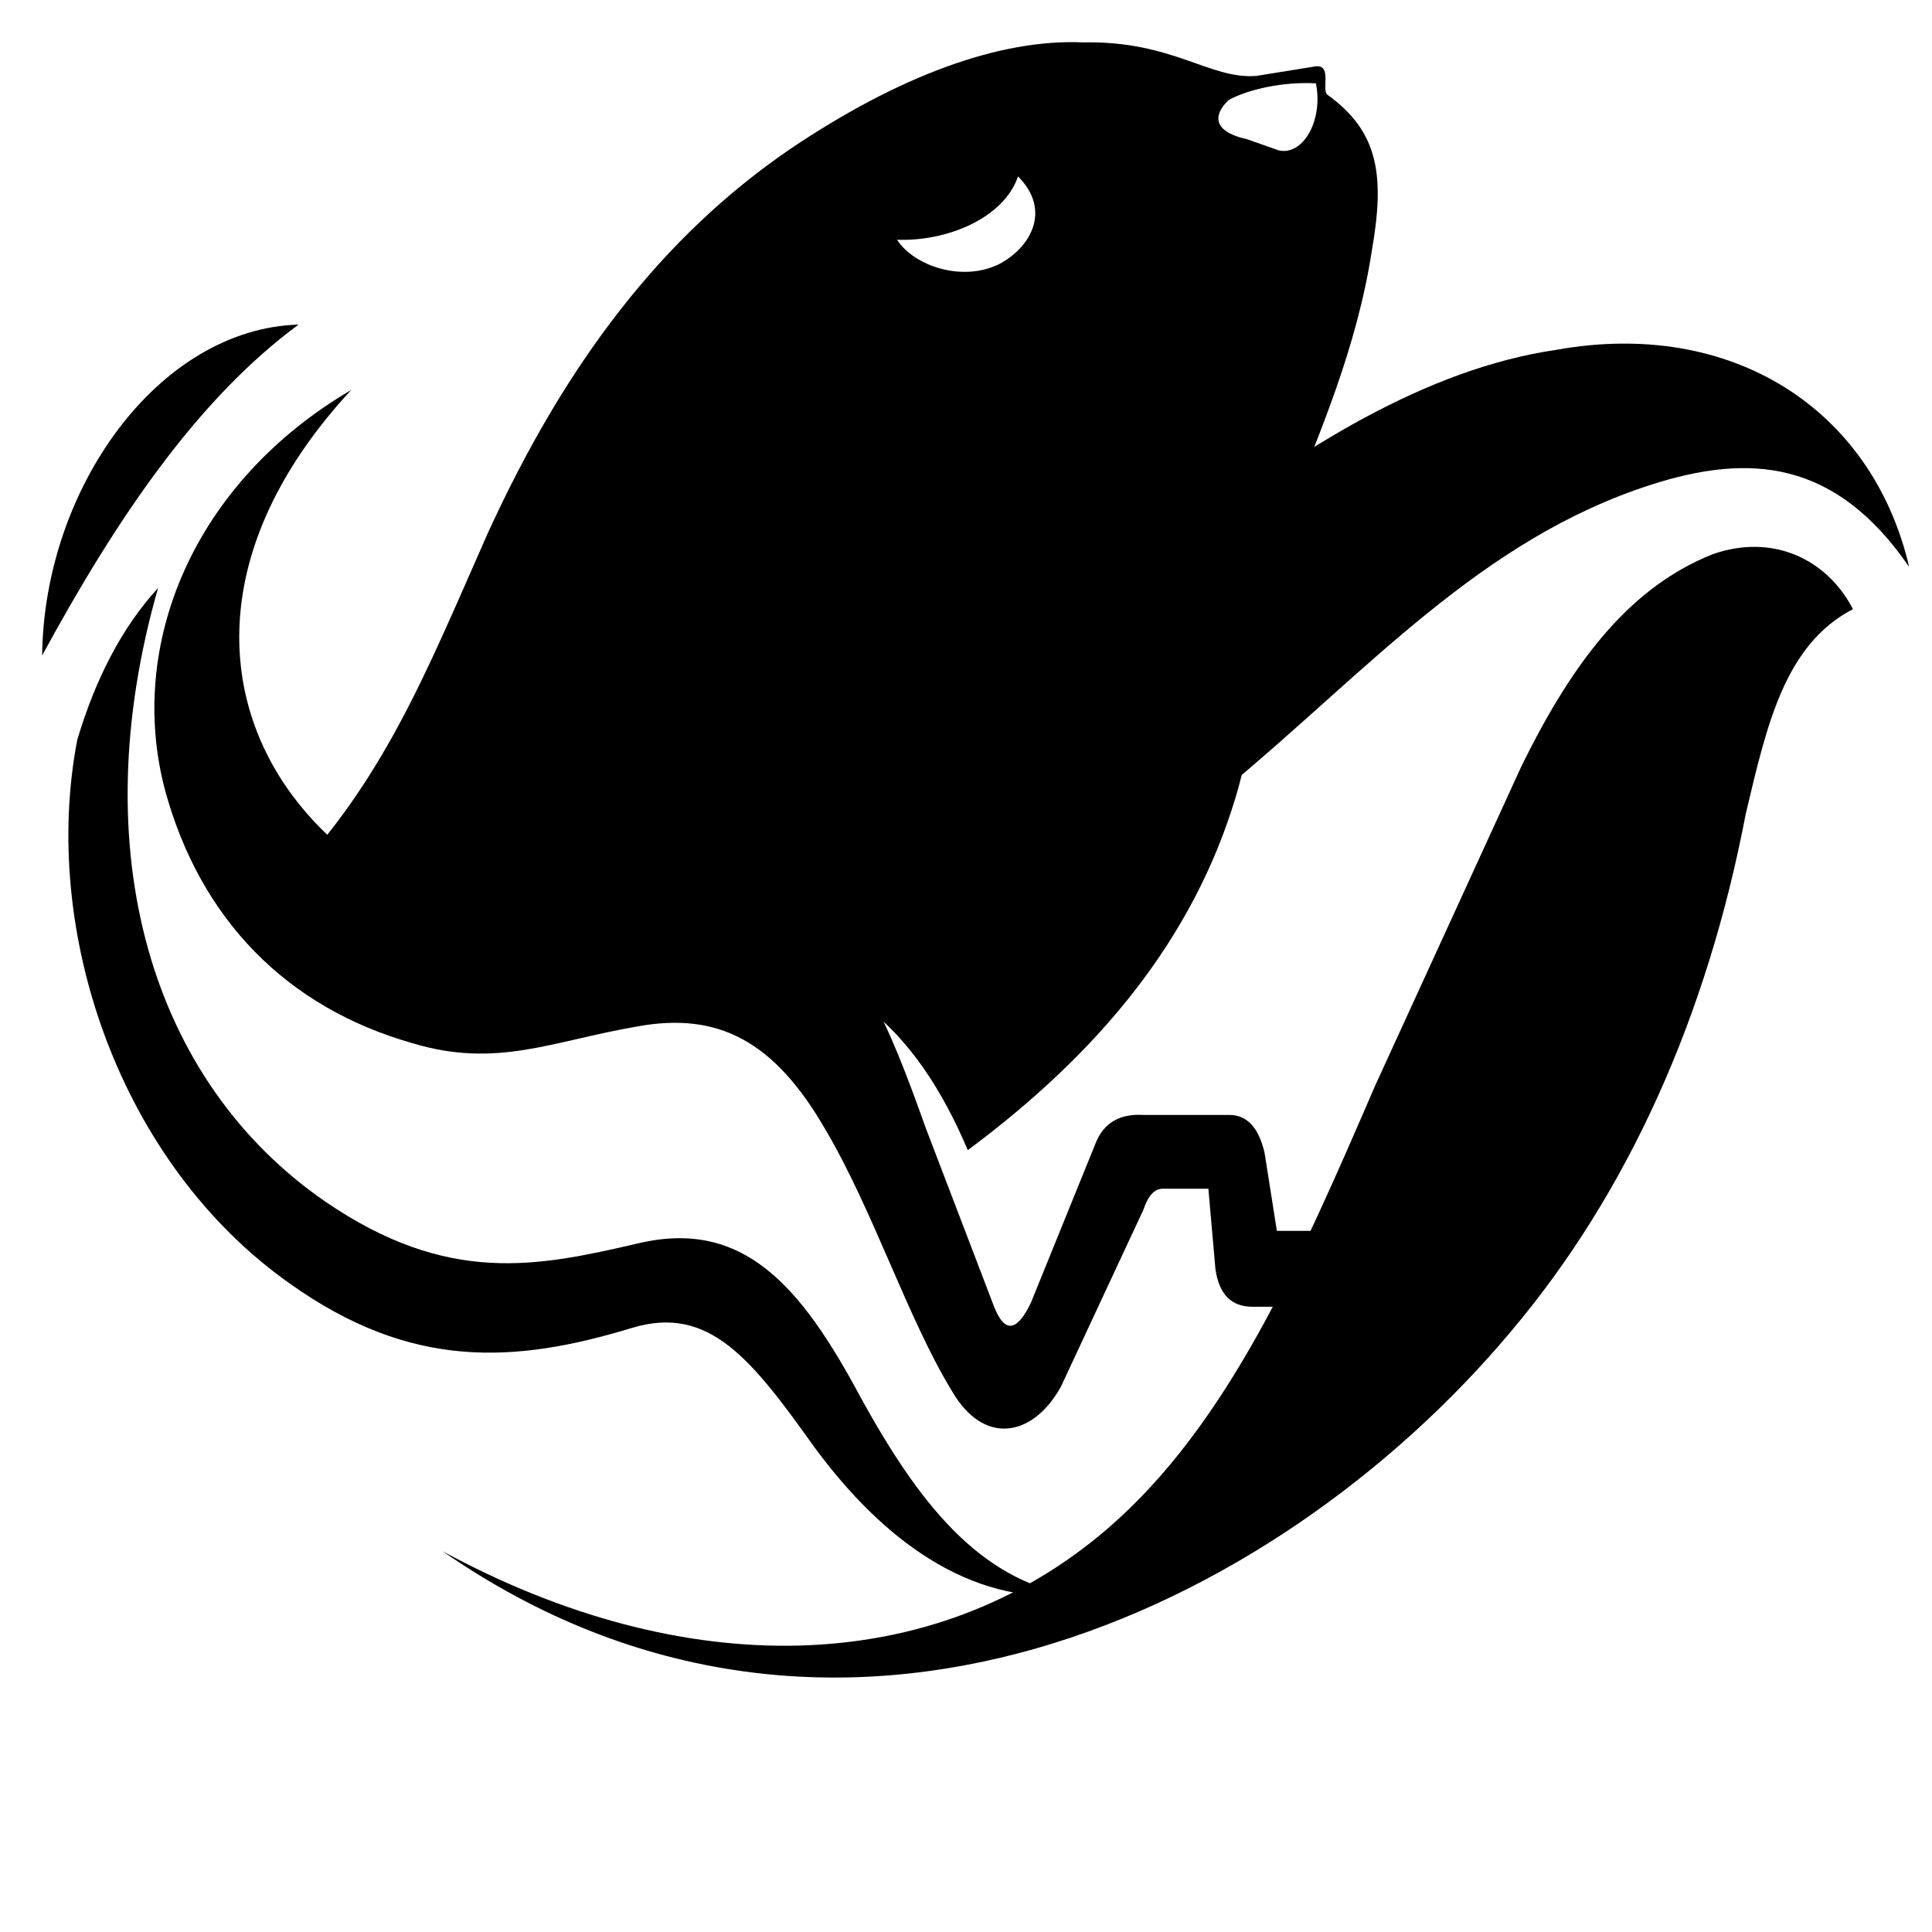
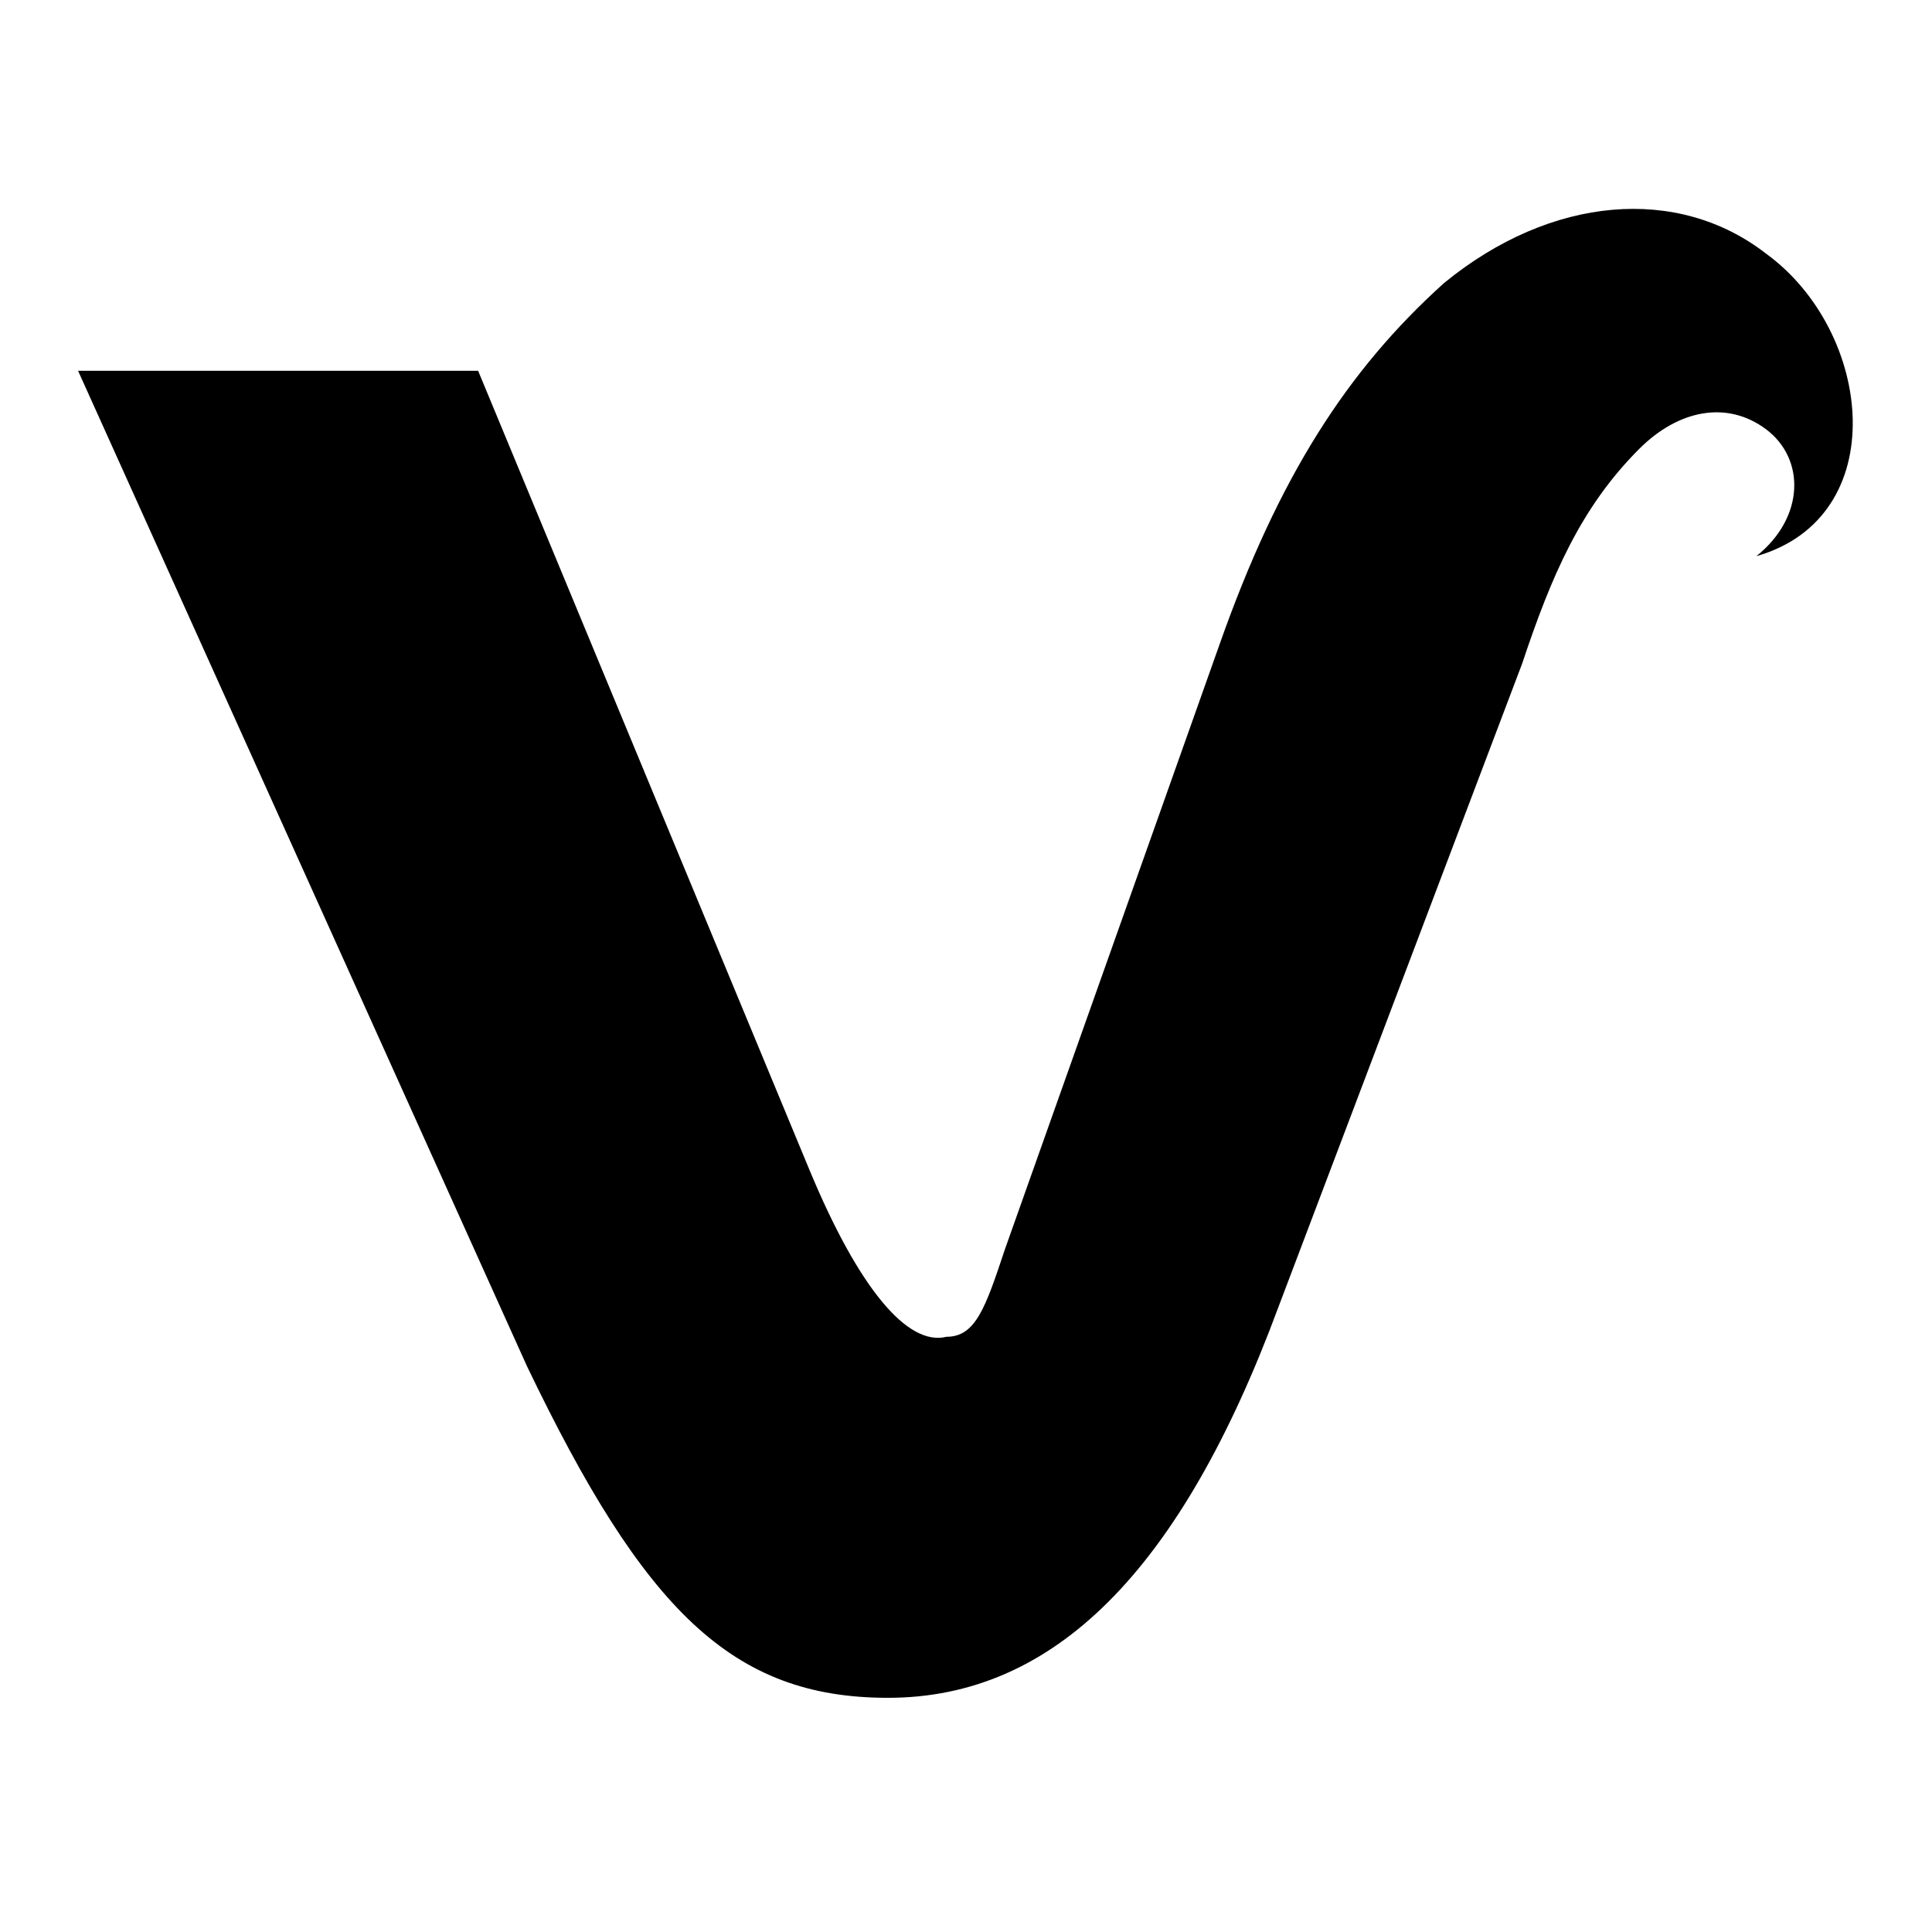
- <svg xmlns="http://www.w3.org/2000/svg" viewBox="80 160 1100 1100">
-   <path transform="matrix(1.06 0 0 1.06 -33.6 -48)" fill="#000" fill-rule="evenodd" d="M259 672C313 616 335 560 369 483C411 391 463 323 532 276C590 237 644 217 689 219C737 218 757 239 782 237L813 232C823 230 817 244 820 247C848 267 851 291 844 331C836 383 816 429 798 474C778 524 787 571 771 624C748 701 697 762 627 814C599 748 561 719 510 712C453 703 410 720 365 716C317 714 283 700 259 672ZM589 325C615 326 646 314 654 291C672 309 661 329 644 338C624 348 598 339 589 325ZM767 250C756 261 763 268 777 271L794 277C807 280 818 261 814 241C797 240 778 244 767 250Z" />
-   <path transform="matrix(1 0 0 1.2 0 -227.6)" fill="#000" d="M755 578C820 536 892 498 966 489C1066 474 1146 517 1167 592C1125 541 1076 538 1020 553C923 579 859 641 778 697C794 654 788 614 798 588Z" />
-   <path transform="matrix(1 0 0 1.2 0 -227.6)" fill="#000" d="M104 634C105 555 170 479 250 477C193 512 147 568 104 634Z" />
-   <path transform="matrix(1 0 0 1.2 0 -227.6)" fill="#000" d="M280 508C201 579 202 651 247 701C286 744 335 754 395 749C445 745 487 735 526 753C568 771 586 809 607 858L646 943Q655 962 667 941L704 865Q711 851 731 852H780Q795 852 800 870L807 907H833L816 943H793Q775 943 772 925L768 887H742Q735 887 731 897L684 981C668 1005 640 1009 622 983C597 949 577 897 550 859C521 817 489 803 443 810C394 817 363 830 315 818C243 801 194 759 174 698C152 629 190 552 280 508Z" />
-   <path transform="matrix(1 0 0 1.2 0 -227.6)" fill="#000" d="M170 602C127 727 166 836 265 893C335 933 386 924 443 913C503 901 536 933 570 986C603 1036 637 1072 690 1080C632 1084 583 1054 544 1010C508 968 484 942 440 953C373 970 314 973 245 932C148 875 103 765 124 674C134 646 149 621 170 602Z" />
-   <path transform="matrix(1 0 0 1.2 0 -227.6)" fill="#000" d="M332 1059C469 1121 611 1120 711 1048C779 999 820 921 863 838L946 687C977 634 1010 601 1055 586C1089 576 1120 588 1135 612C1096 629 1086 667 1074 709C1052 805 1007 889 940 955C806 1088 555 1188 332 1059Z" />
+ <svg xmlns="http://www.w3.org/2000/svg" viewBox="28 34 198 198">
+   <path d="M36 72H77L111 154C116 166 121 172 125 171C128 171 129 168 131 162L153 100C159 83 166 72 176 63C187 54 200 53 209 60C220 68 222 87 208 91C213 87 213 81 209 78C205 75 200 76 196 80C190 86 187 93 184 102L159 168C149 195 136 208 119 208C103 208 94 199 82 174Z" />
</svg>
